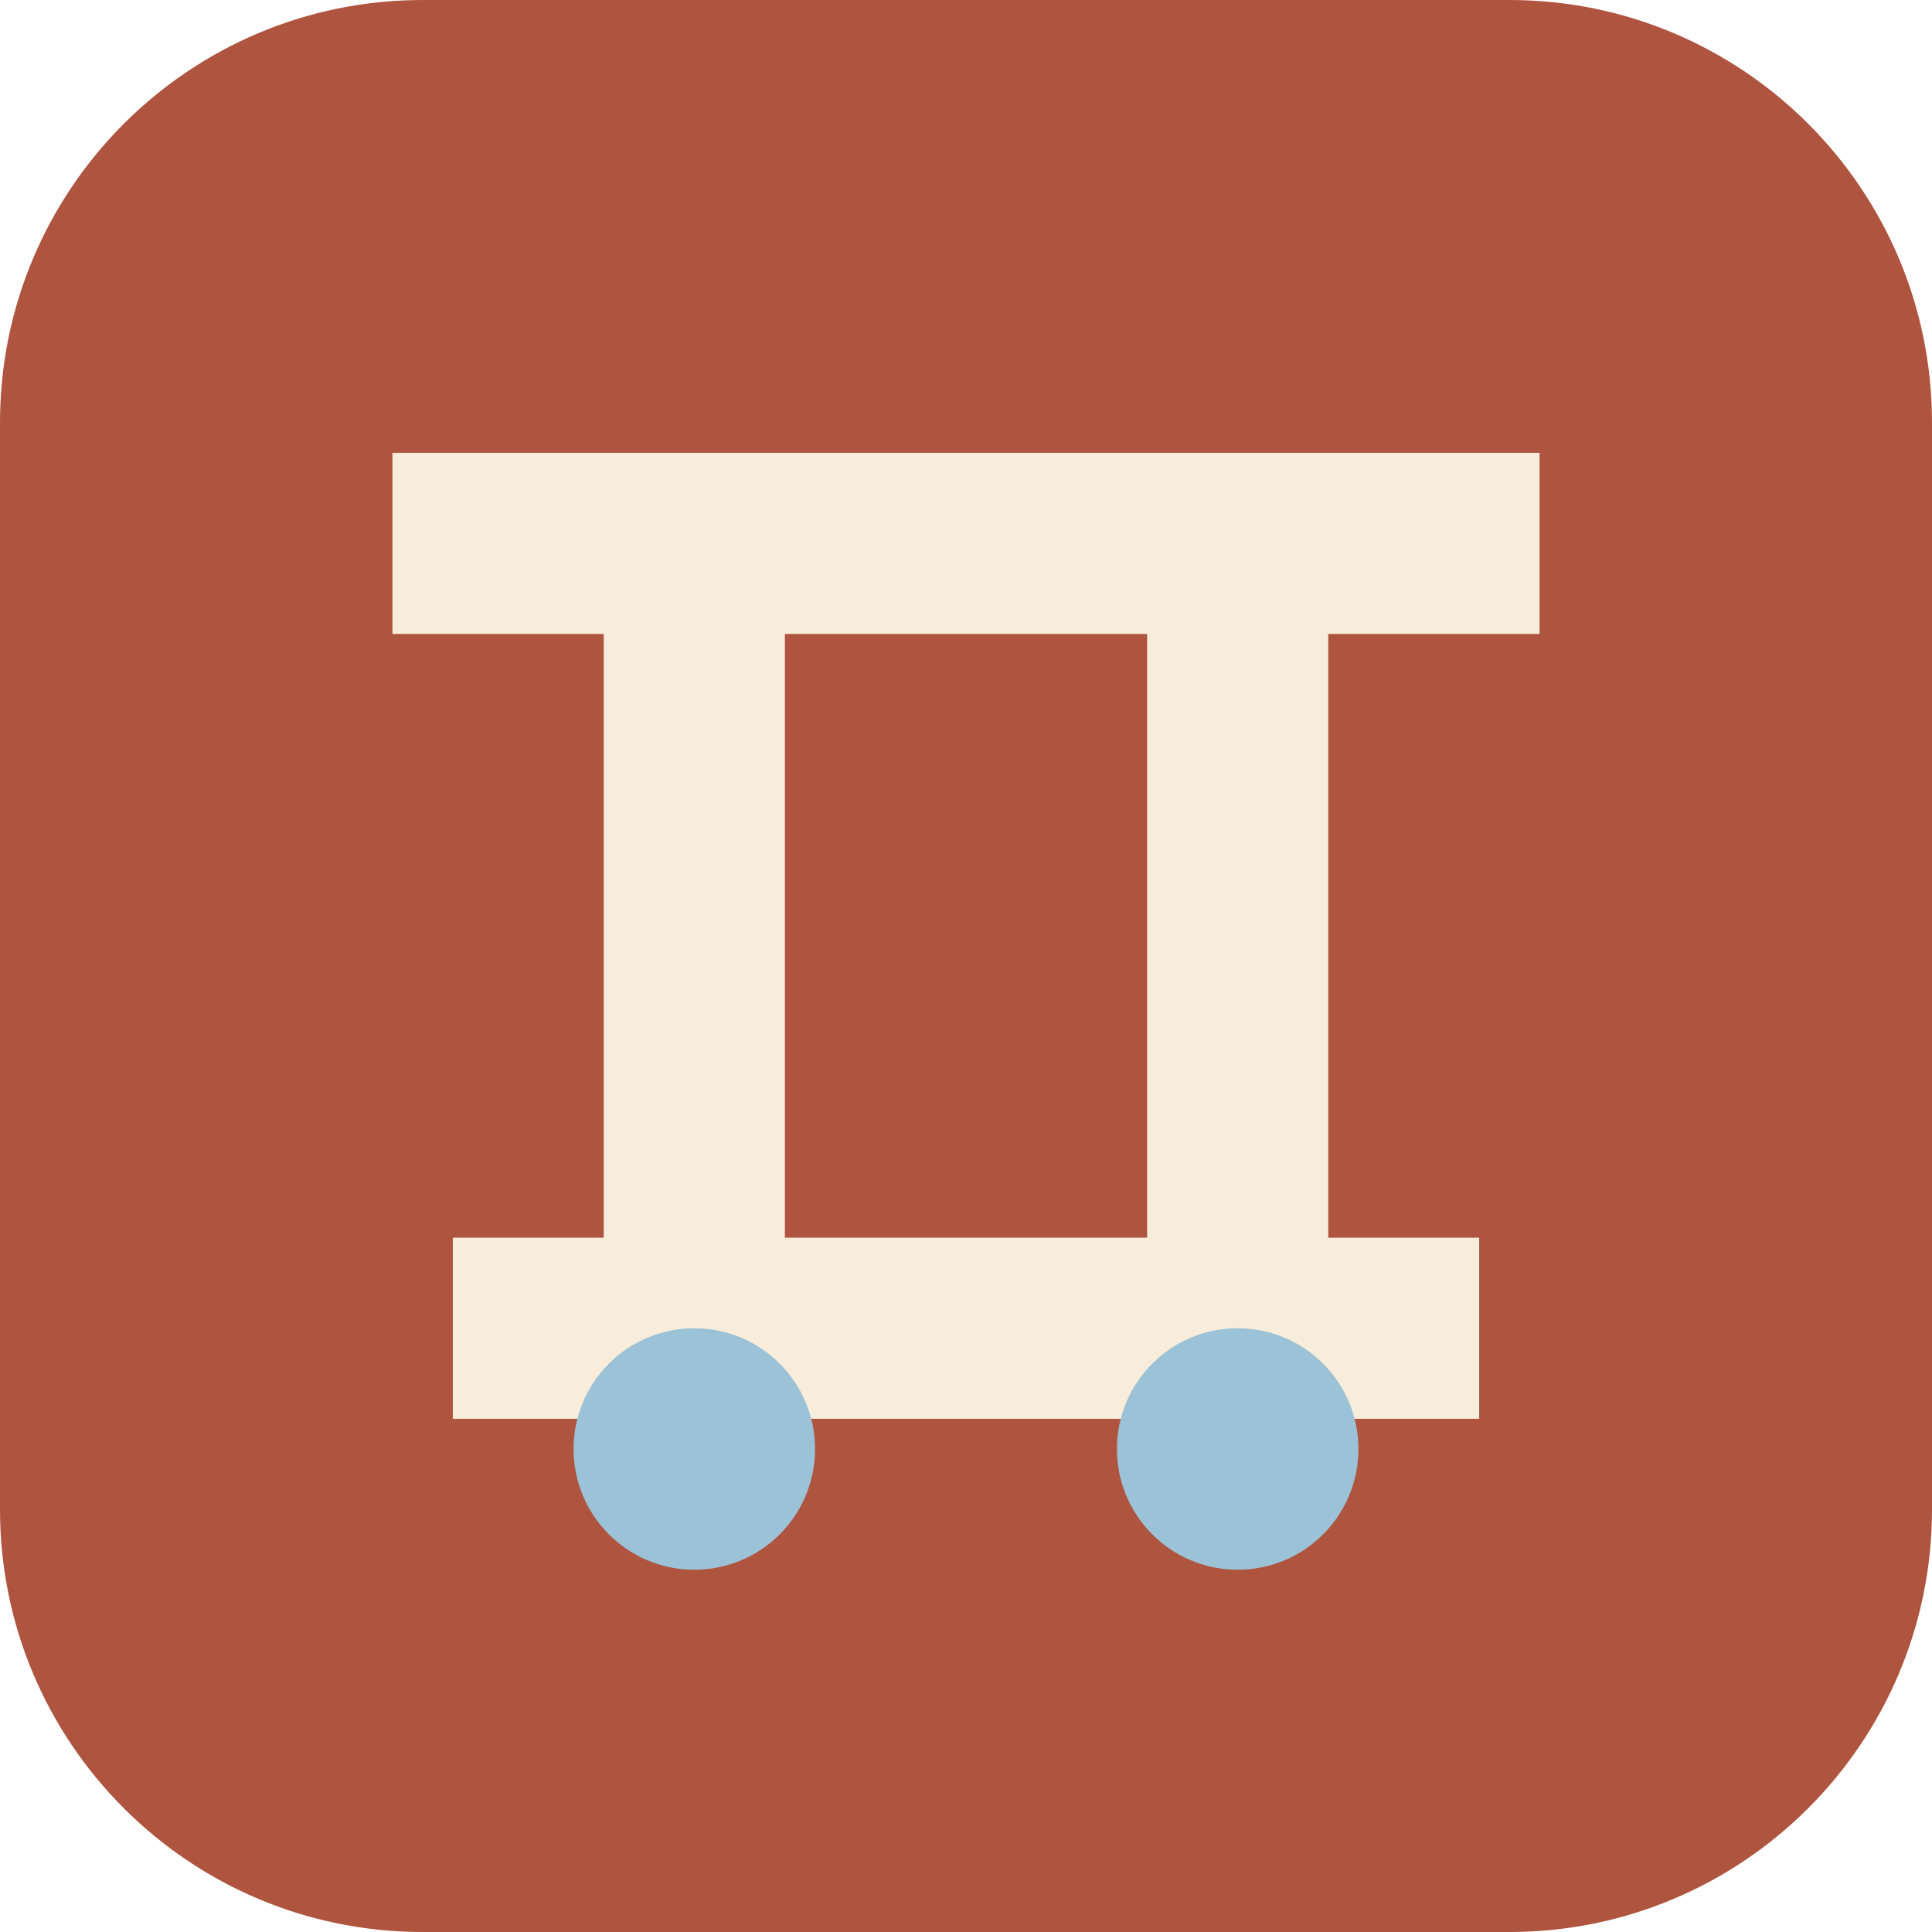
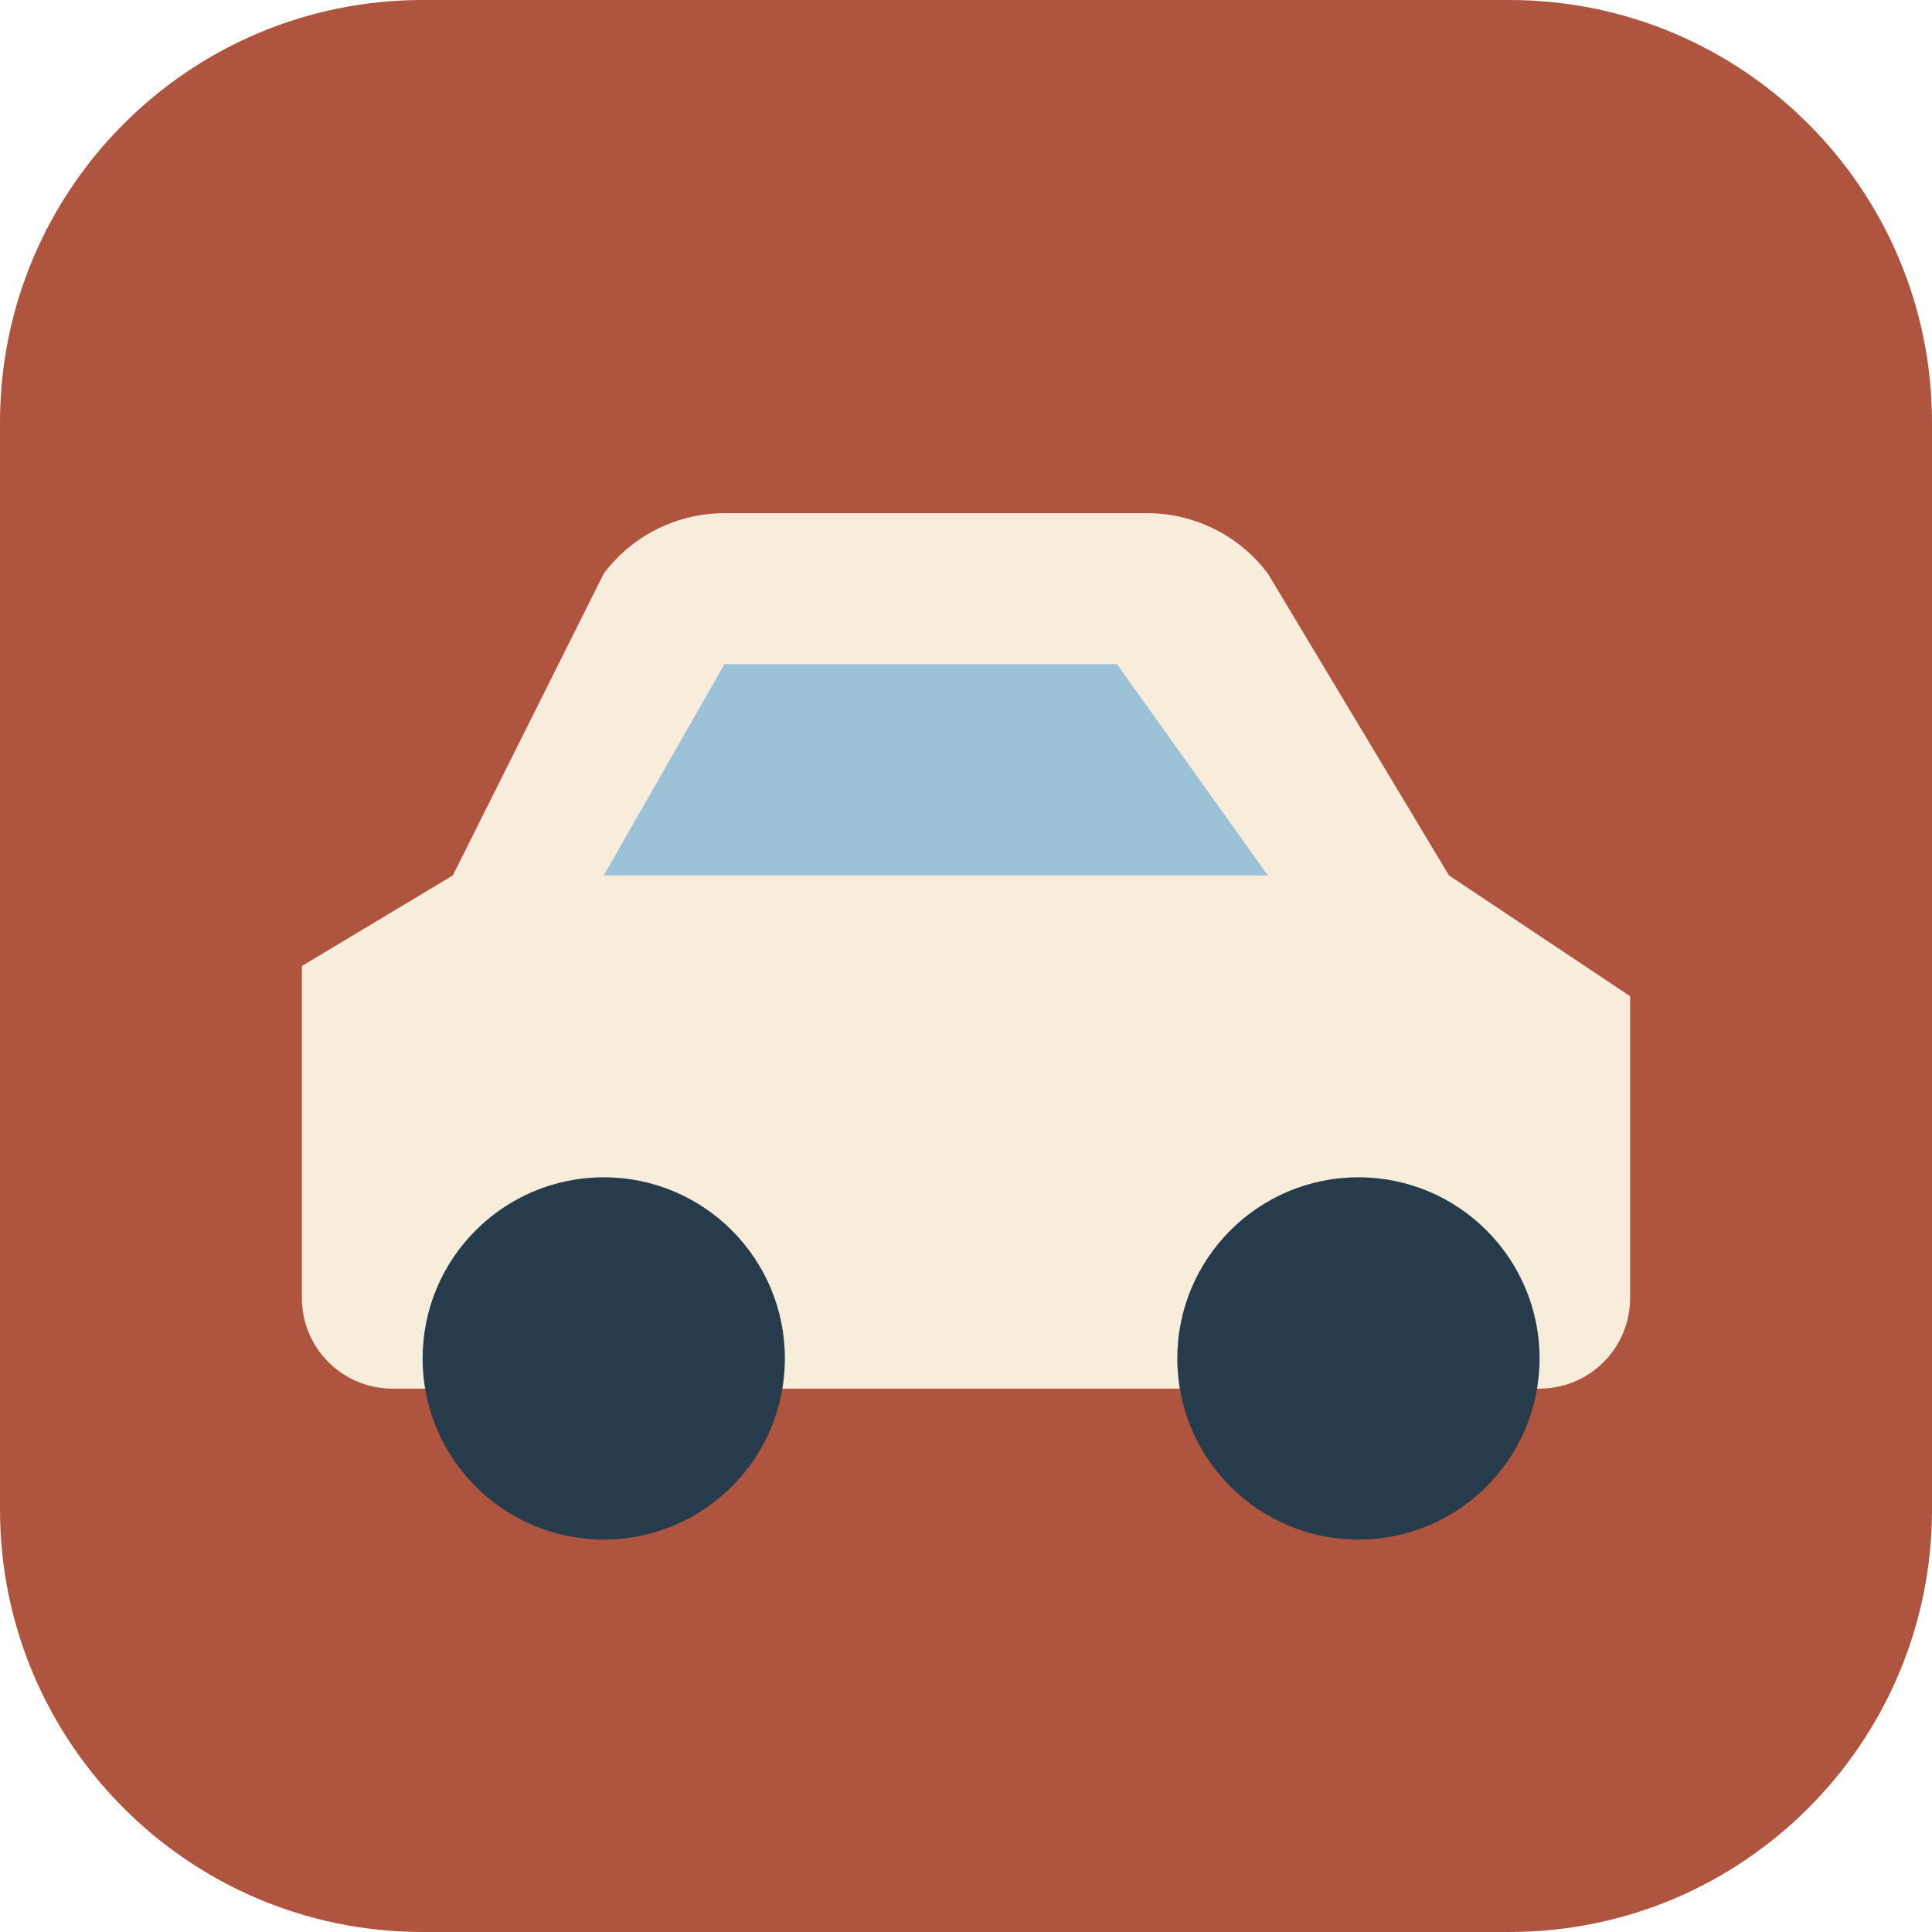
<svg xmlns="http://www.w3.org/2000/svg" viewBox="0 0 64 64">
  <rect width="64" height="64" rx="14" fill="#ae543f" />
-   <path d="M13 18h38M23 18v30m18-30v30M15 44h34" stroke="#f8edda" stroke-width="6" fill="none" />
-   <circle cx="23" cy="48" r="4" fill="#9cc2d7" />
-   <circle cx="41" cy="48" r="4" fill="#9cc2d7" />
+   <path fill="#f8edda" d="M10 32l5-3 5-10a5 5 0 0 1 4-2h14a5 5 0 0 1 4 2l6 10 6 4v10a3 3 0 0 1-3 3H13a3 3 0 0 1-3-3z" />
+   <path fill="#9cc2d7" d="M24 22h13l5 7H20z" />
+   <circle cx="20" cy="45" r="6" fill="#263b4c" />
+   <circle cx="45" cy="45" r="6" fill="#263b4c" />
</svg>
